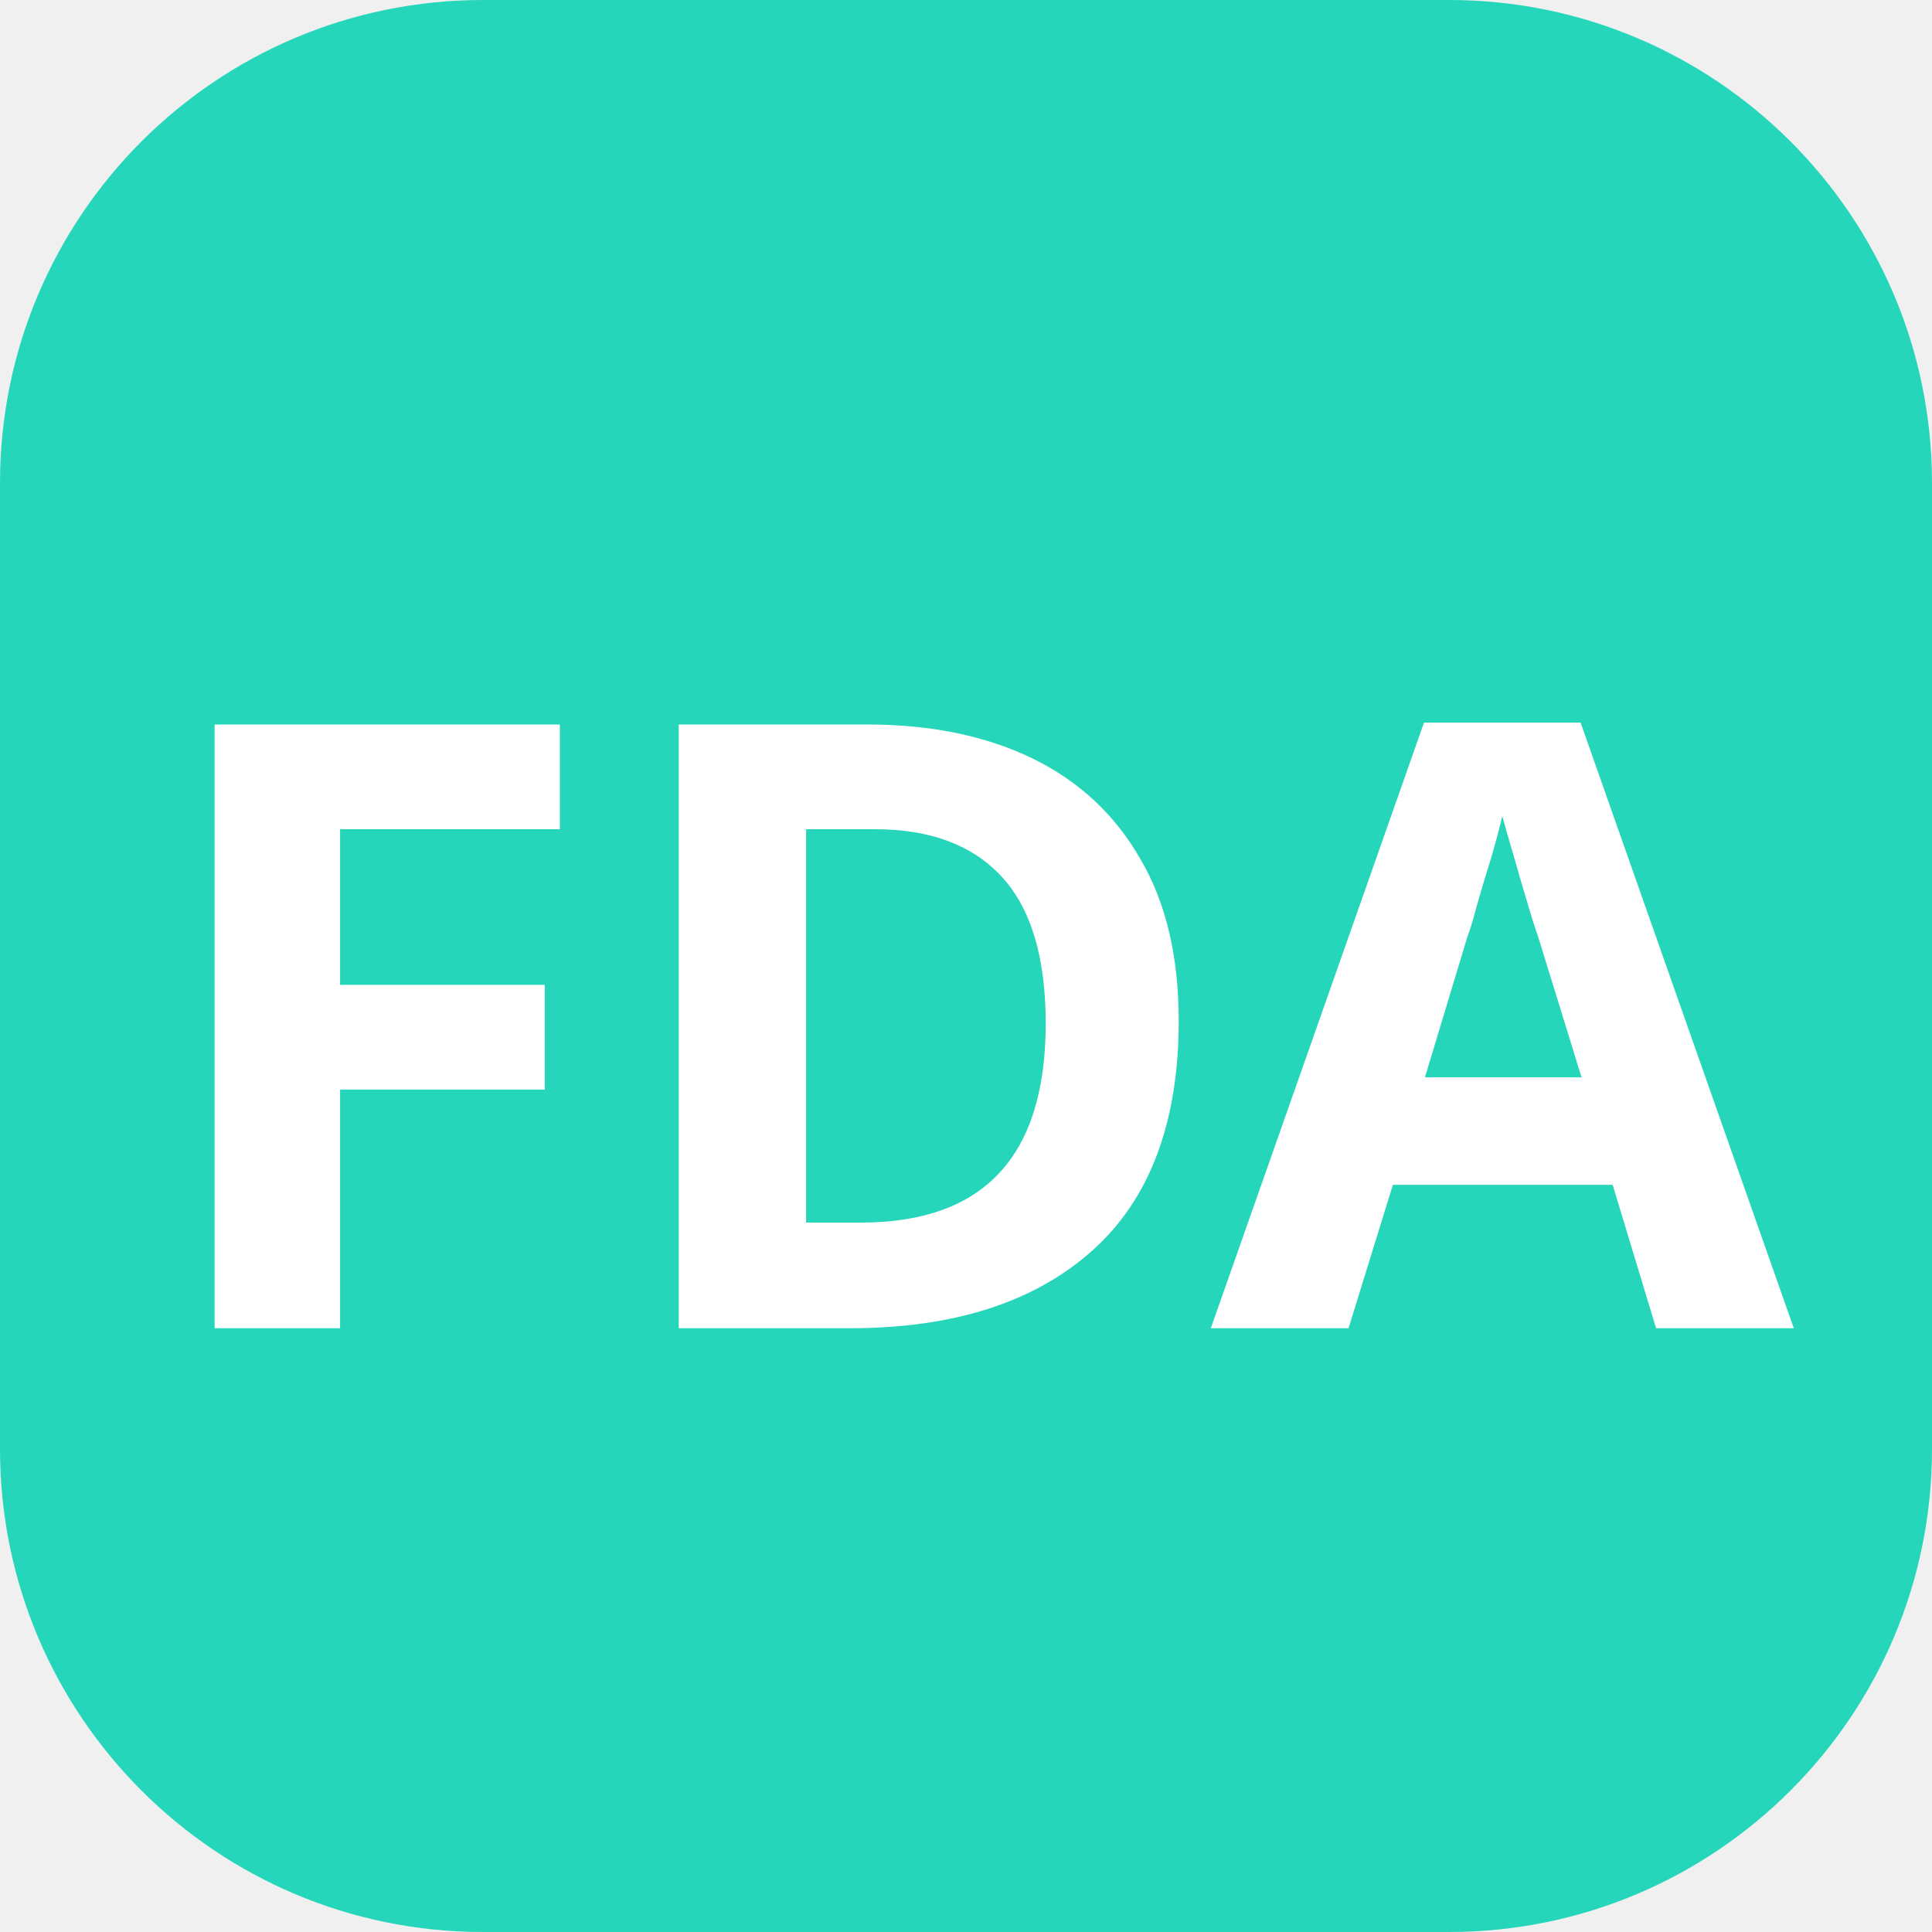
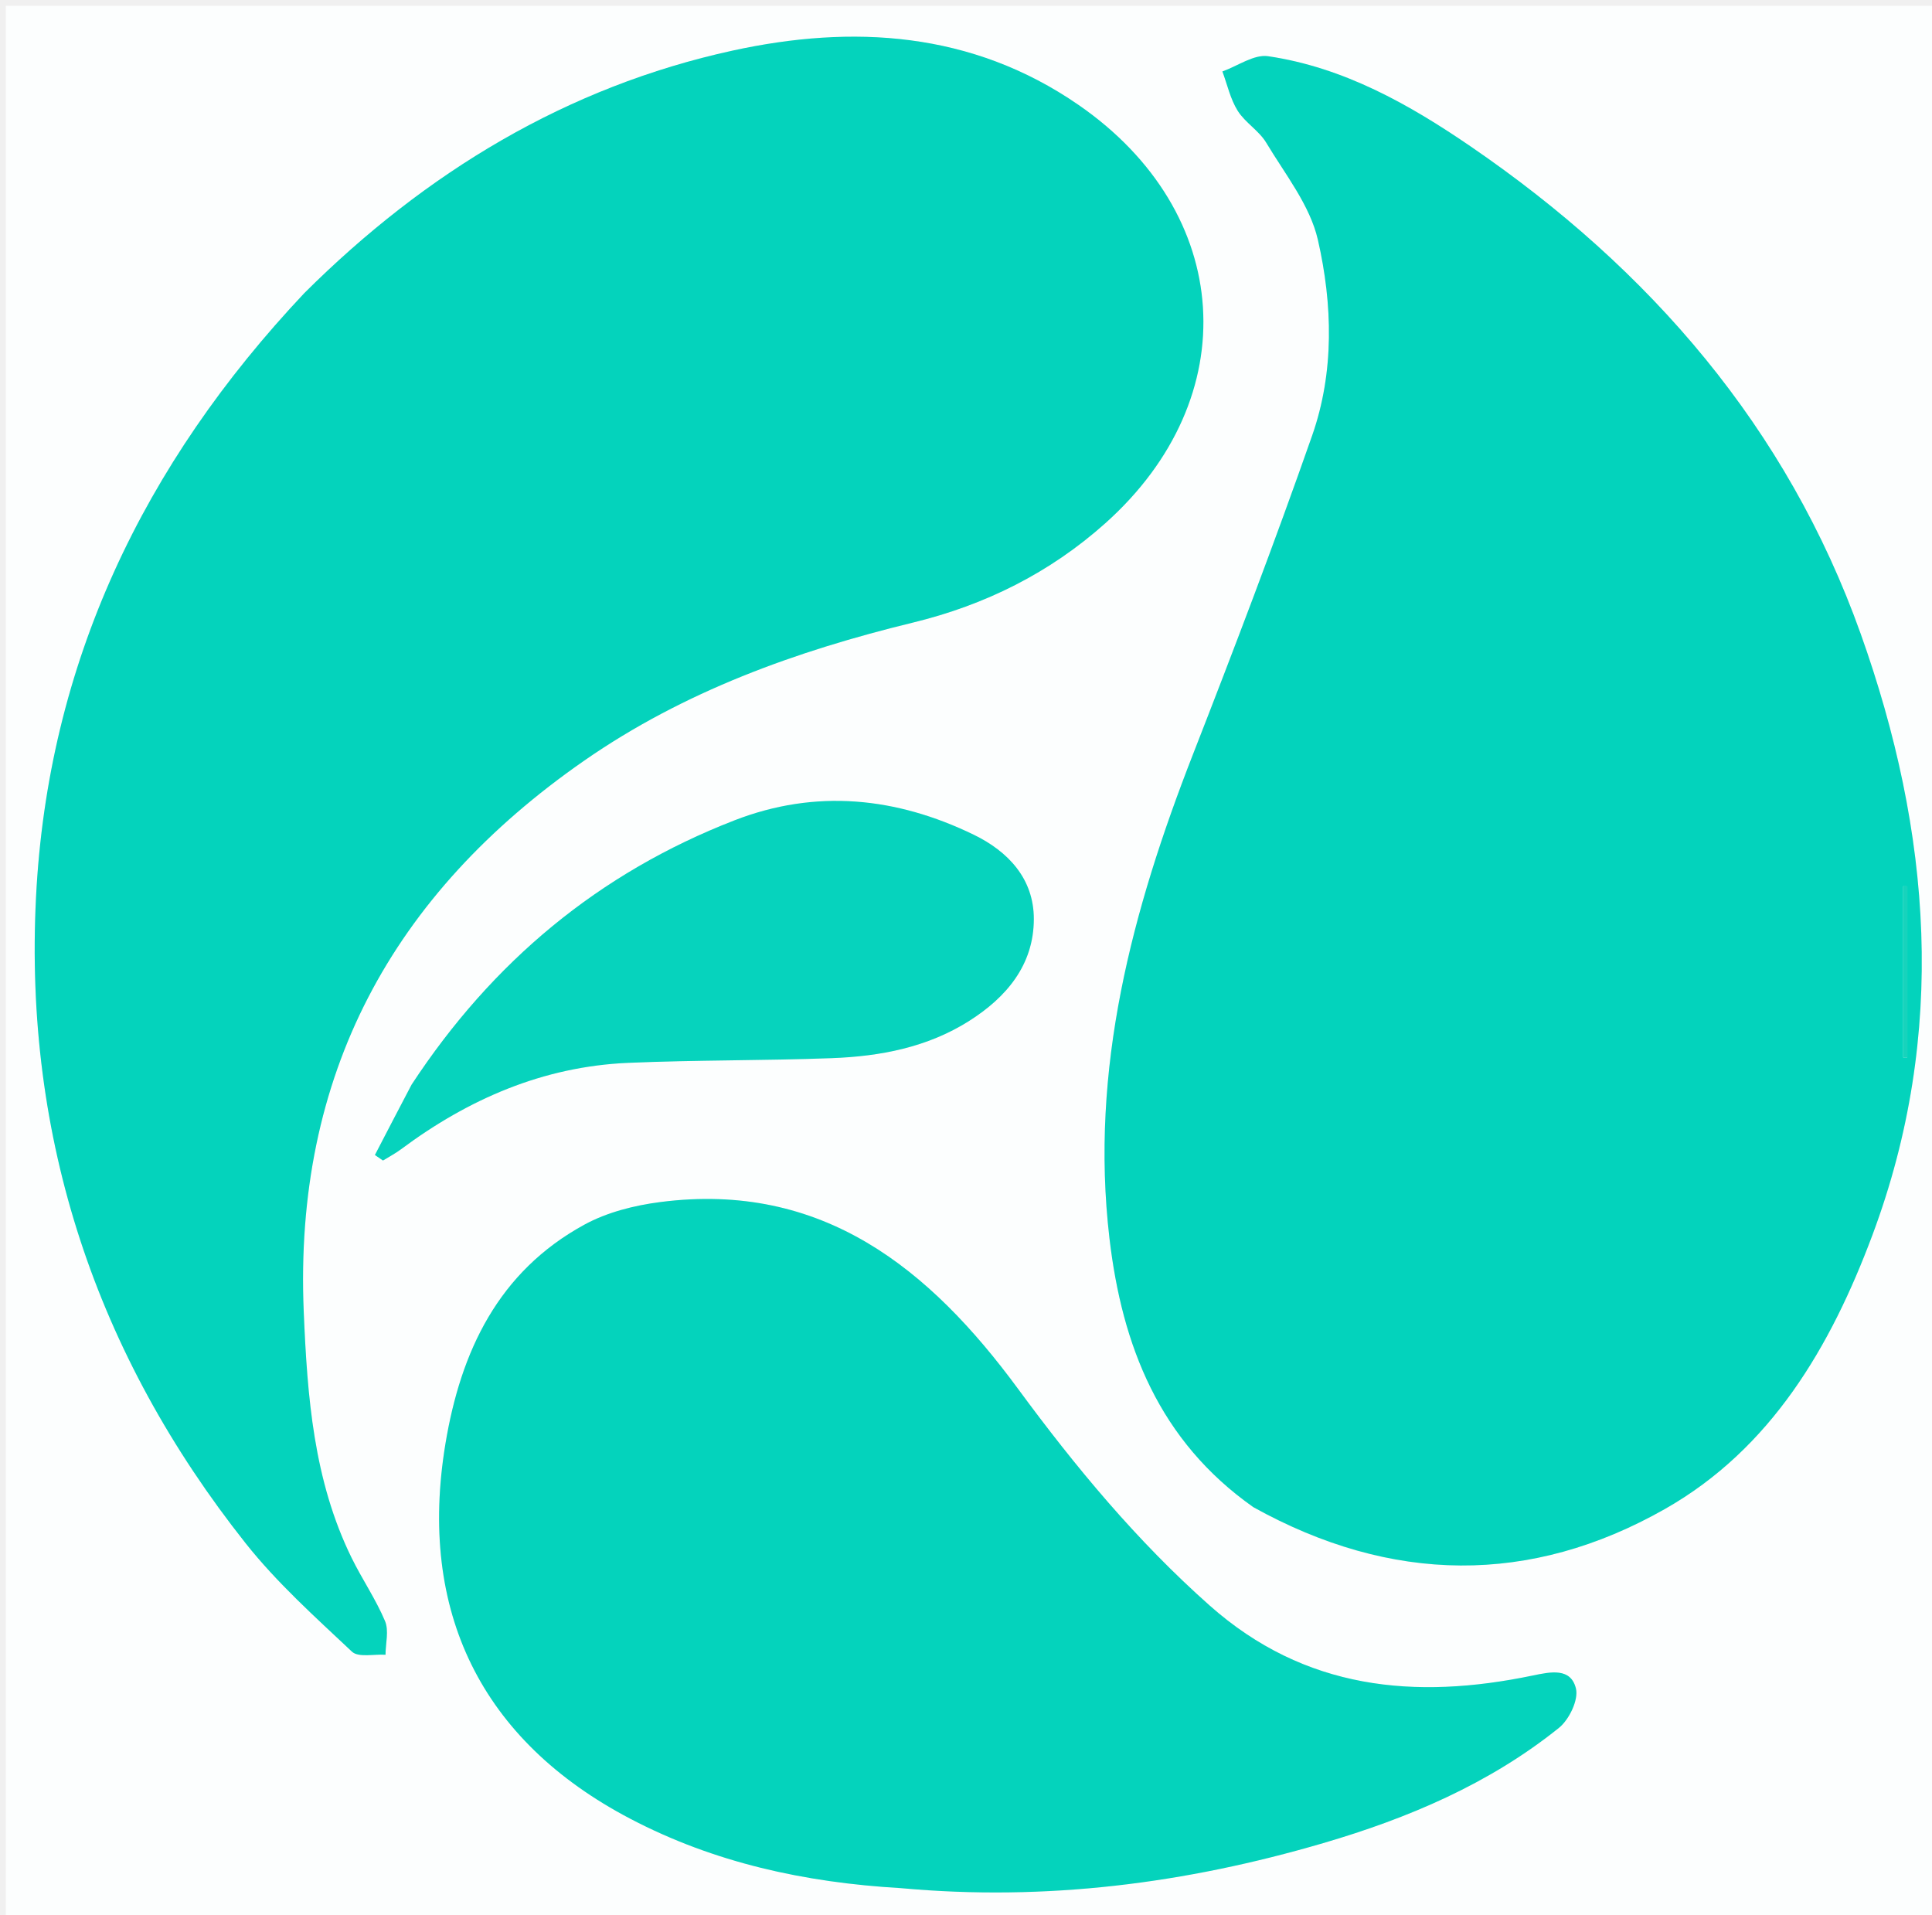
- <svg xmlns="http://www.w3.org/2000/svg" width="32" height="32" viewBox="0 0 32 32" fill="none">
-   <rect width="32" height="32" rx="8" fill="#26D6BB" />
-   <text x="16" y="22" font-family="system-ui, sans-serif" font-size="14" font-weight="800" fill="white" text-anchor="middle">
-     FDA
-   </text>
+ <svg xmlns="http://www.w3.org/2000/svg" version="1.1" id="Layer_1" x="0px" y="0px" width="100%" viewBox="0 0 336 333" enable-background="new 0 0 336 333" xml:space="preserve">
+   <path fill="#FCFEFE" opacity="1" stroke="none" d=" M196,334   C130.667,334 65.833,334 1,334   C1,223 1,112 1,1   C113,1 225,1 337,1   C337,112 337,223 337,334   C290.167,334 243.333,334 196,334  M218.274,262.298   C241.999,275.455 266.154,275.711 289.528,262.448   C308.011,251.961 318.38,234.204 325.632,214.808   C338.735,179.762 335.879,144.679 323.605,110.246   C310.818,74.376 286.956,46.813 255.767,25.467   C245.036,18.122 233.669,11.715 220.548,9.777   C218.08,9.412 215.252,11.48 212.591,12.426   C213.445,14.721 213.973,17.221 215.245,19.255   C216.545,21.332 218.959,22.723 220.214,24.817   C223.505,30.31 227.828,35.704 229.201,41.717   C231.76,52.925 232.076,64.686 228.199,75.752   C221.674,94.377 214.639,112.832 207.463,131.219   C196.886,158.315 189.497,185.938 192.951,215.376   C195.137,234.003 201.581,250.571 218.274,262.298  M52.718,51.214   C24.897,80.715 8.302,115.397 6.26,156.105   C4.161,197.973 16.691,235.556 42.73,268.406   C48.169,275.269 54.805,281.218 61.212,287.246   C62.334,288.3 65.061,287.648 67.046,287.784   C67.056,285.812 67.662,283.589 66.957,281.918   C65.35,278.108 62.963,274.635 61.136,270.906   C54.531,257.423 53.449,242.9 52.826,228.186   C51.083,186.995 68.154,155.529 101.579,132.3   C118.951,120.227 138.453,113.222 158.812,108.265   C171.345,105.214 182.581,99.616 192.216,91.01   C216.716,69.124 214.56,36.898 187.584,18.257   C168.973,5.396 148.18,4.262 127.377,8.807   C98.636,15.087 74.078,29.917 52.718,51.214  M157.111,328.418   C181.969,330.687 206.256,327.536 230.102,320.548   C244.899,316.212 258.985,310.245 271.108,300.507   C272.89,299.076 274.558,295.632 274.075,293.656   C273.187,290.015 269.71,290.739 266.576,291.393   C246.074,295.668 226.907,293.874 210.393,279.236   C197.728,268.01 187.055,255.143 177.054,241.543   C161.698,220.663 143.026,205.406 114.815,209.054   C110.314,209.636 105.59,210.825 101.648,212.976   C86.657,221.154 80.121,235.022 77.458,251.144   C72.657,280.216 83.666,302.72 109.663,316.328   C124.182,323.928 139.892,327.398 157.111,328.418  M71.395,188.929   C69.33,192.91 67.265,196.891 65.2,200.872   C65.669,201.191 66.138,201.51 66.607,201.83   C67.65,201.184 68.747,200.612 69.727,199.882   C81.485,191.119 94.485,185.477 109.265,184.842   C121.066,184.335 132.892,184.47 144.696,184.025   C153.081,183.709 161.272,182.156 168.523,177.569   C175.029,173.453 179.787,167.829 179.796,159.834   C179.804,152.83 175.346,148.078 169.329,145.16   C155.859,138.626 141.883,137.175 127.729,142.671   C104.183,151.815 85.636,167.22 71.395,188.929  z" />
+   <path fill="#03D3BC" opacity="1" stroke="none" d=" M217.965,262.112   C201.581,250.571 195.137,234.003 192.951,215.376   C189.497,185.938 196.886,158.315 207.463,131.219   C214.639,112.832 221.674,94.377 228.199,75.752   C232.076,64.686 231.76,52.925 229.201,41.717   C227.828,35.704 223.505,30.31 220.214,24.817   C218.959,22.723 216.545,21.332 215.245,19.255   C213.973,17.221 213.445,14.721 212.591,12.426   C215.252,11.48 218.08,9.412 220.548,9.777   C233.669,11.715 245.036,18.122 255.767,25.467   C286.956,46.813 310.818,74.376 323.605,110.246   C335.879,144.679 338.735,179.762 325.632,214.808   C318.38,234.204 308.011,251.961 289.528,262.448   C266.154,275.711 241.999,275.455 217.965,262.112  M331,165.523   C331,171.65 331,177.776 331,183.902   C331.234,183.899 331.468,183.896 331.702,183.892   C331.702,173.979 331.702,164.066 331.702,154.154   C331.468,154.149 331.234,154.145 331,154.14   C331,157.606 331,161.071 331,165.523  z" />
+   <path fill="#04D3BC" opacity="1" stroke="none" d=" M52.951,50.947   C74.078,29.917 98.636,15.087 127.377,8.807   C148.18,4.262 168.973,5.396 187.584,18.257   C214.56,36.898 216.716,69.124 192.216,91.01   C182.581,99.616 171.345,105.214 158.812,108.265   C138.453,113.222 118.951,120.227 101.579,132.3   C68.154,155.529 51.083,186.995 52.826,228.186   C53.449,242.9 54.531,257.423 61.136,270.906   C62.963,274.635 65.35,278.108 66.957,281.918   C67.662,283.589 67.056,285.812 67.046,287.784   C65.061,287.648 62.334,288.3 61.212,287.246   C54.805,281.218 48.169,275.269 42.73,268.406   C16.691,235.556 4.161,197.973 6.26,156.105   C8.302,115.397 24.897,80.715 52.951,50.947  z" />
+   <path fill="#04D3BC" opacity="1" stroke="none" d=" M156.654,328.369   C139.892,327.398 124.182,323.928 109.663,316.328   C83.666,302.72 72.657,280.216 77.458,251.144   C80.121,235.022 86.657,221.154 101.648,212.976   C105.59,210.825 110.314,209.636 114.815,209.054   C143.026,205.406 161.698,220.663 177.054,241.543   C187.055,255.143 197.728,268.01 210.393,279.236   C226.907,293.874 246.074,295.668 266.576,291.393   C269.71,290.739 273.187,290.015 274.075,293.656   C274.558,295.632 272.89,299.076 271.108,300.507   C258.985,310.245 244.899,316.212 230.102,320.548   C206.256,327.536 181.969,330.687 156.654,328.369  z" />
+   <path fill="#06D3BD" opacity="1" stroke="none" d=" M71.589,188.621   C85.636,167.22 104.183,151.815 127.729,142.671   C141.883,137.175 155.859,138.626 169.329,145.16   C175.346,148.078 179.804,152.83 179.796,159.834   C179.787,167.829 175.029,173.453 168.523,177.569   C161.272,182.156 153.081,183.709 144.696,184.025   C132.892,184.47 121.066,184.335 109.265,184.842   C94.485,185.477 81.485,191.119 69.727,199.882   C68.747,200.612 67.65,201.184 66.607,201.83   C66.138,201.51 65.669,201.191 65.2,200.872   C67.265,196.891 69.33,192.91 71.589,188.621  z" />
+   <path fill="#17D3BC" opacity="1" stroke="none" d=" M331,165.03   C331,161.071 331,157.606 331,154.14   C331.234,154.145 331.468,154.149 331.702,154.154   C331.702,164.066 331.702,173.979 331.702,183.892   C331.468,183.896 331.234,183.899 331,183.902   C331,177.776 331,171.65 331,165.03  z" />
</svg>
